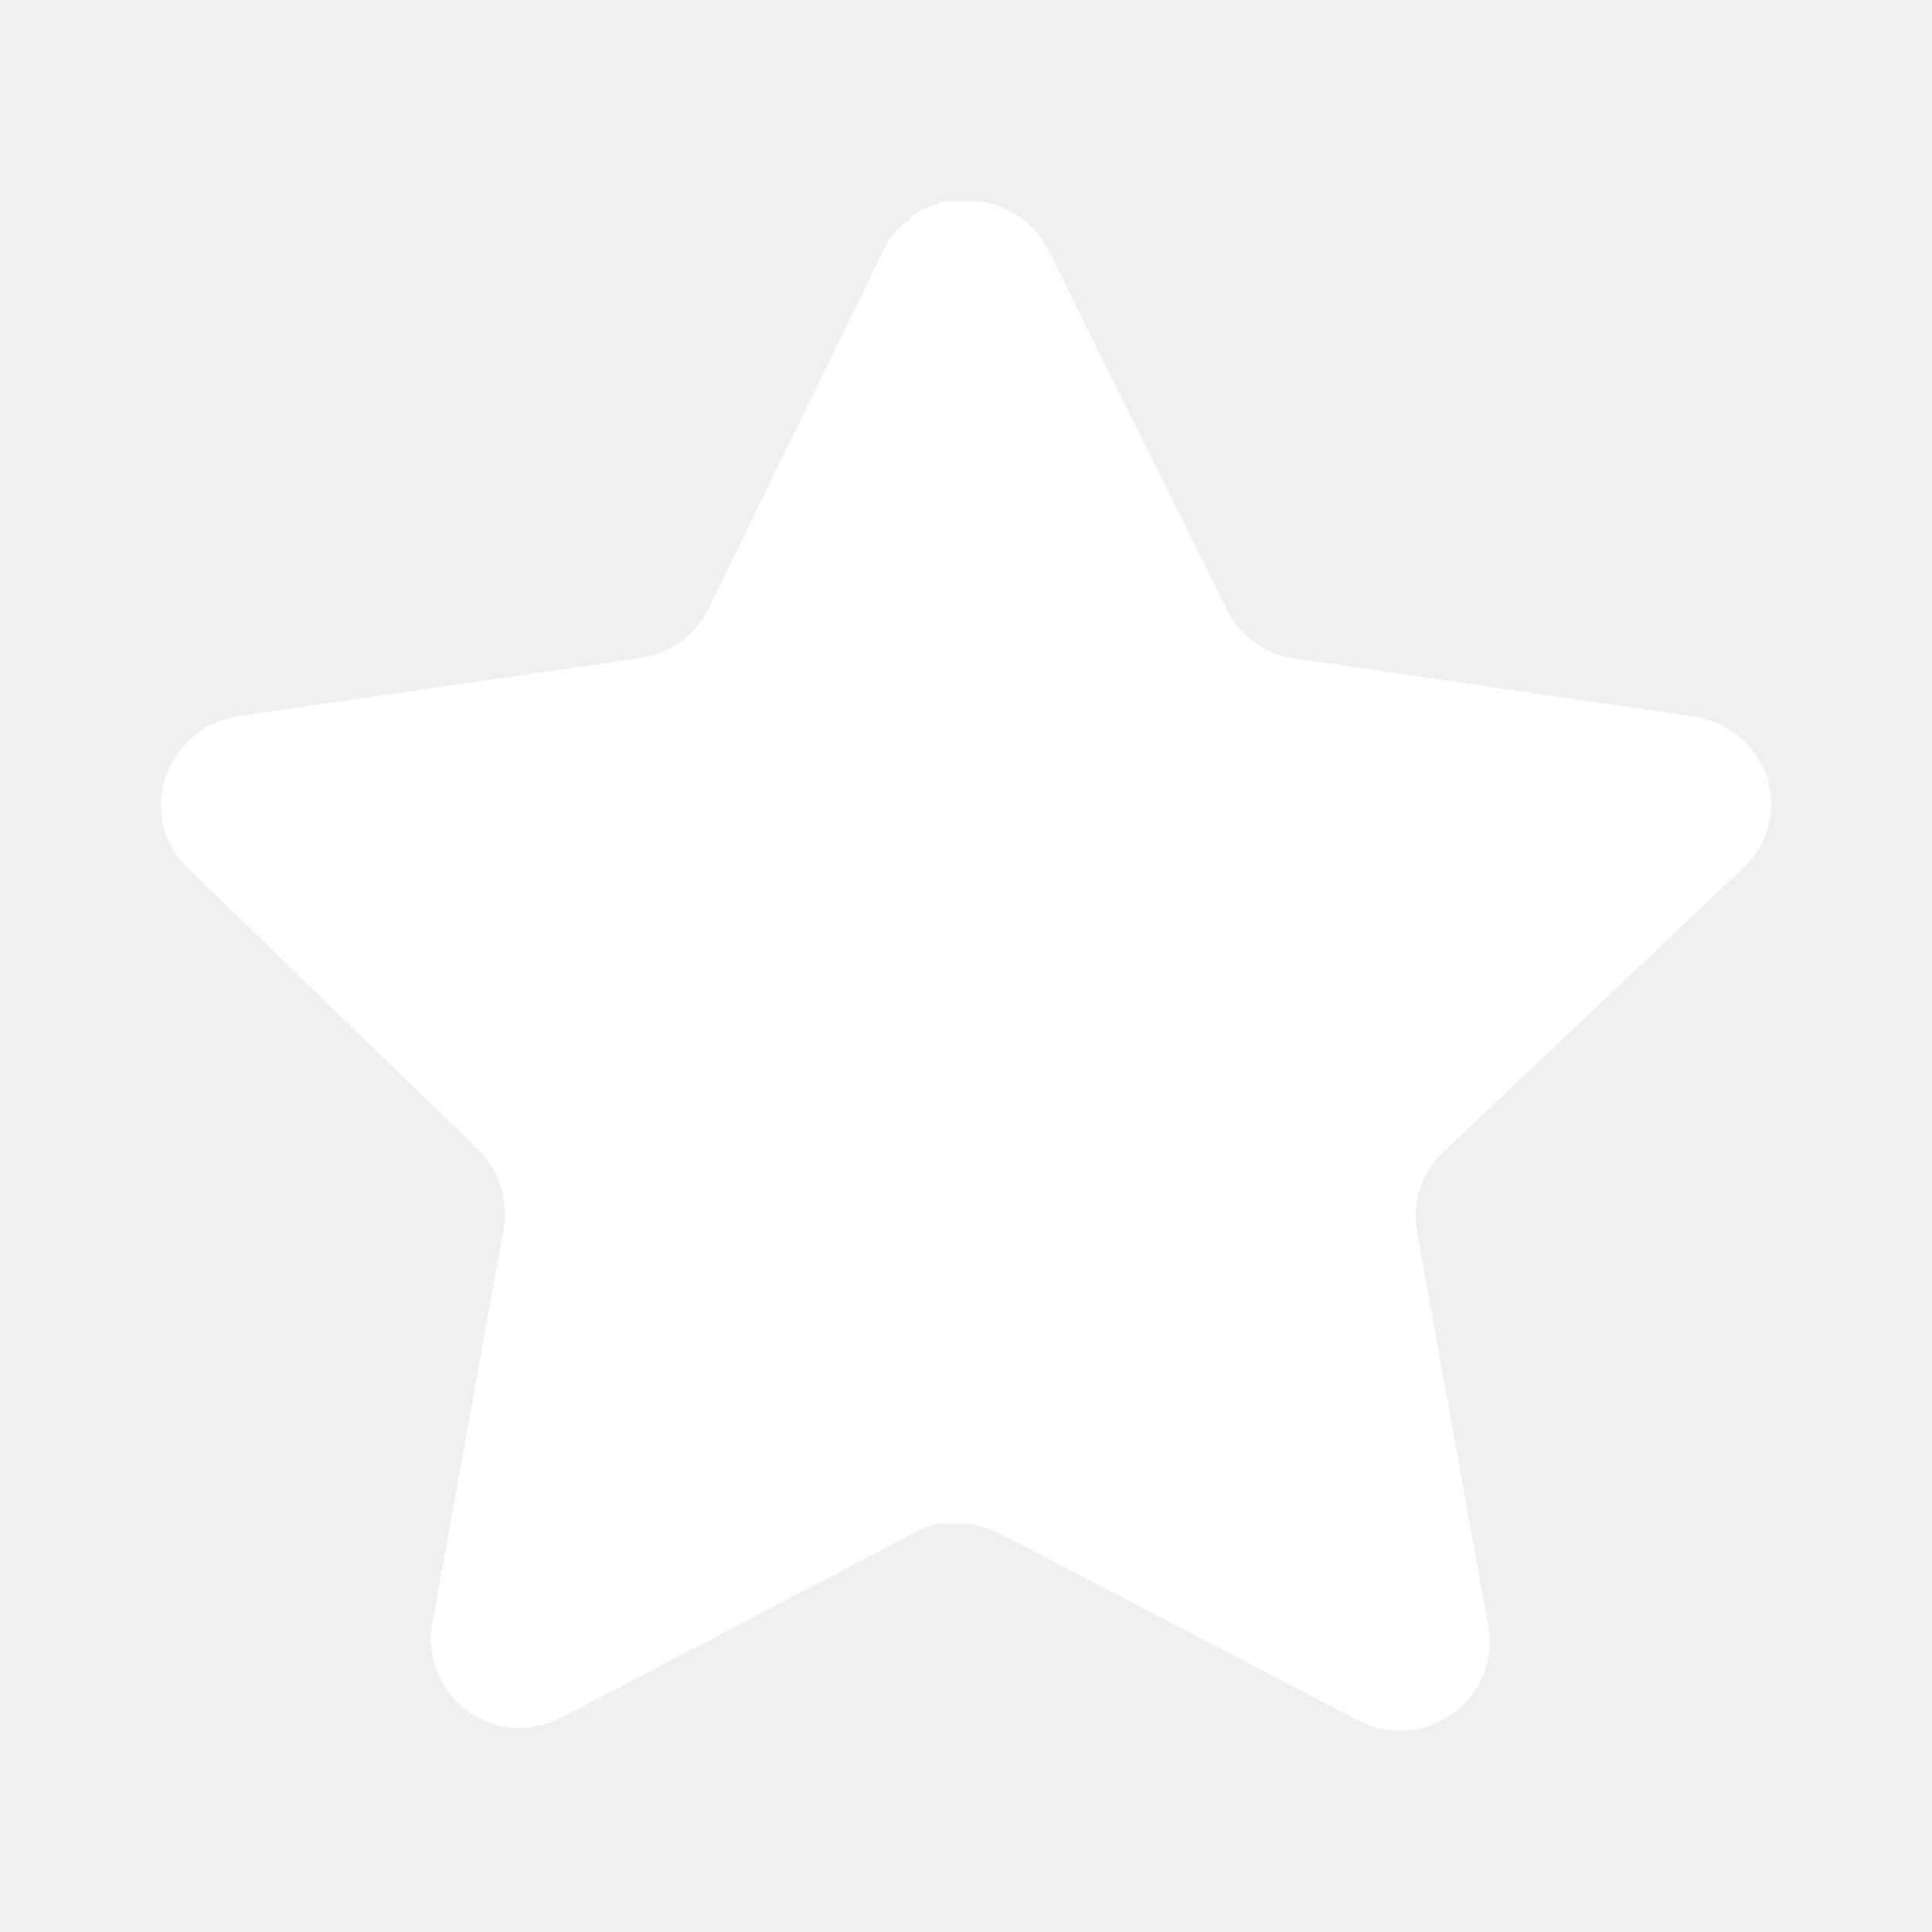
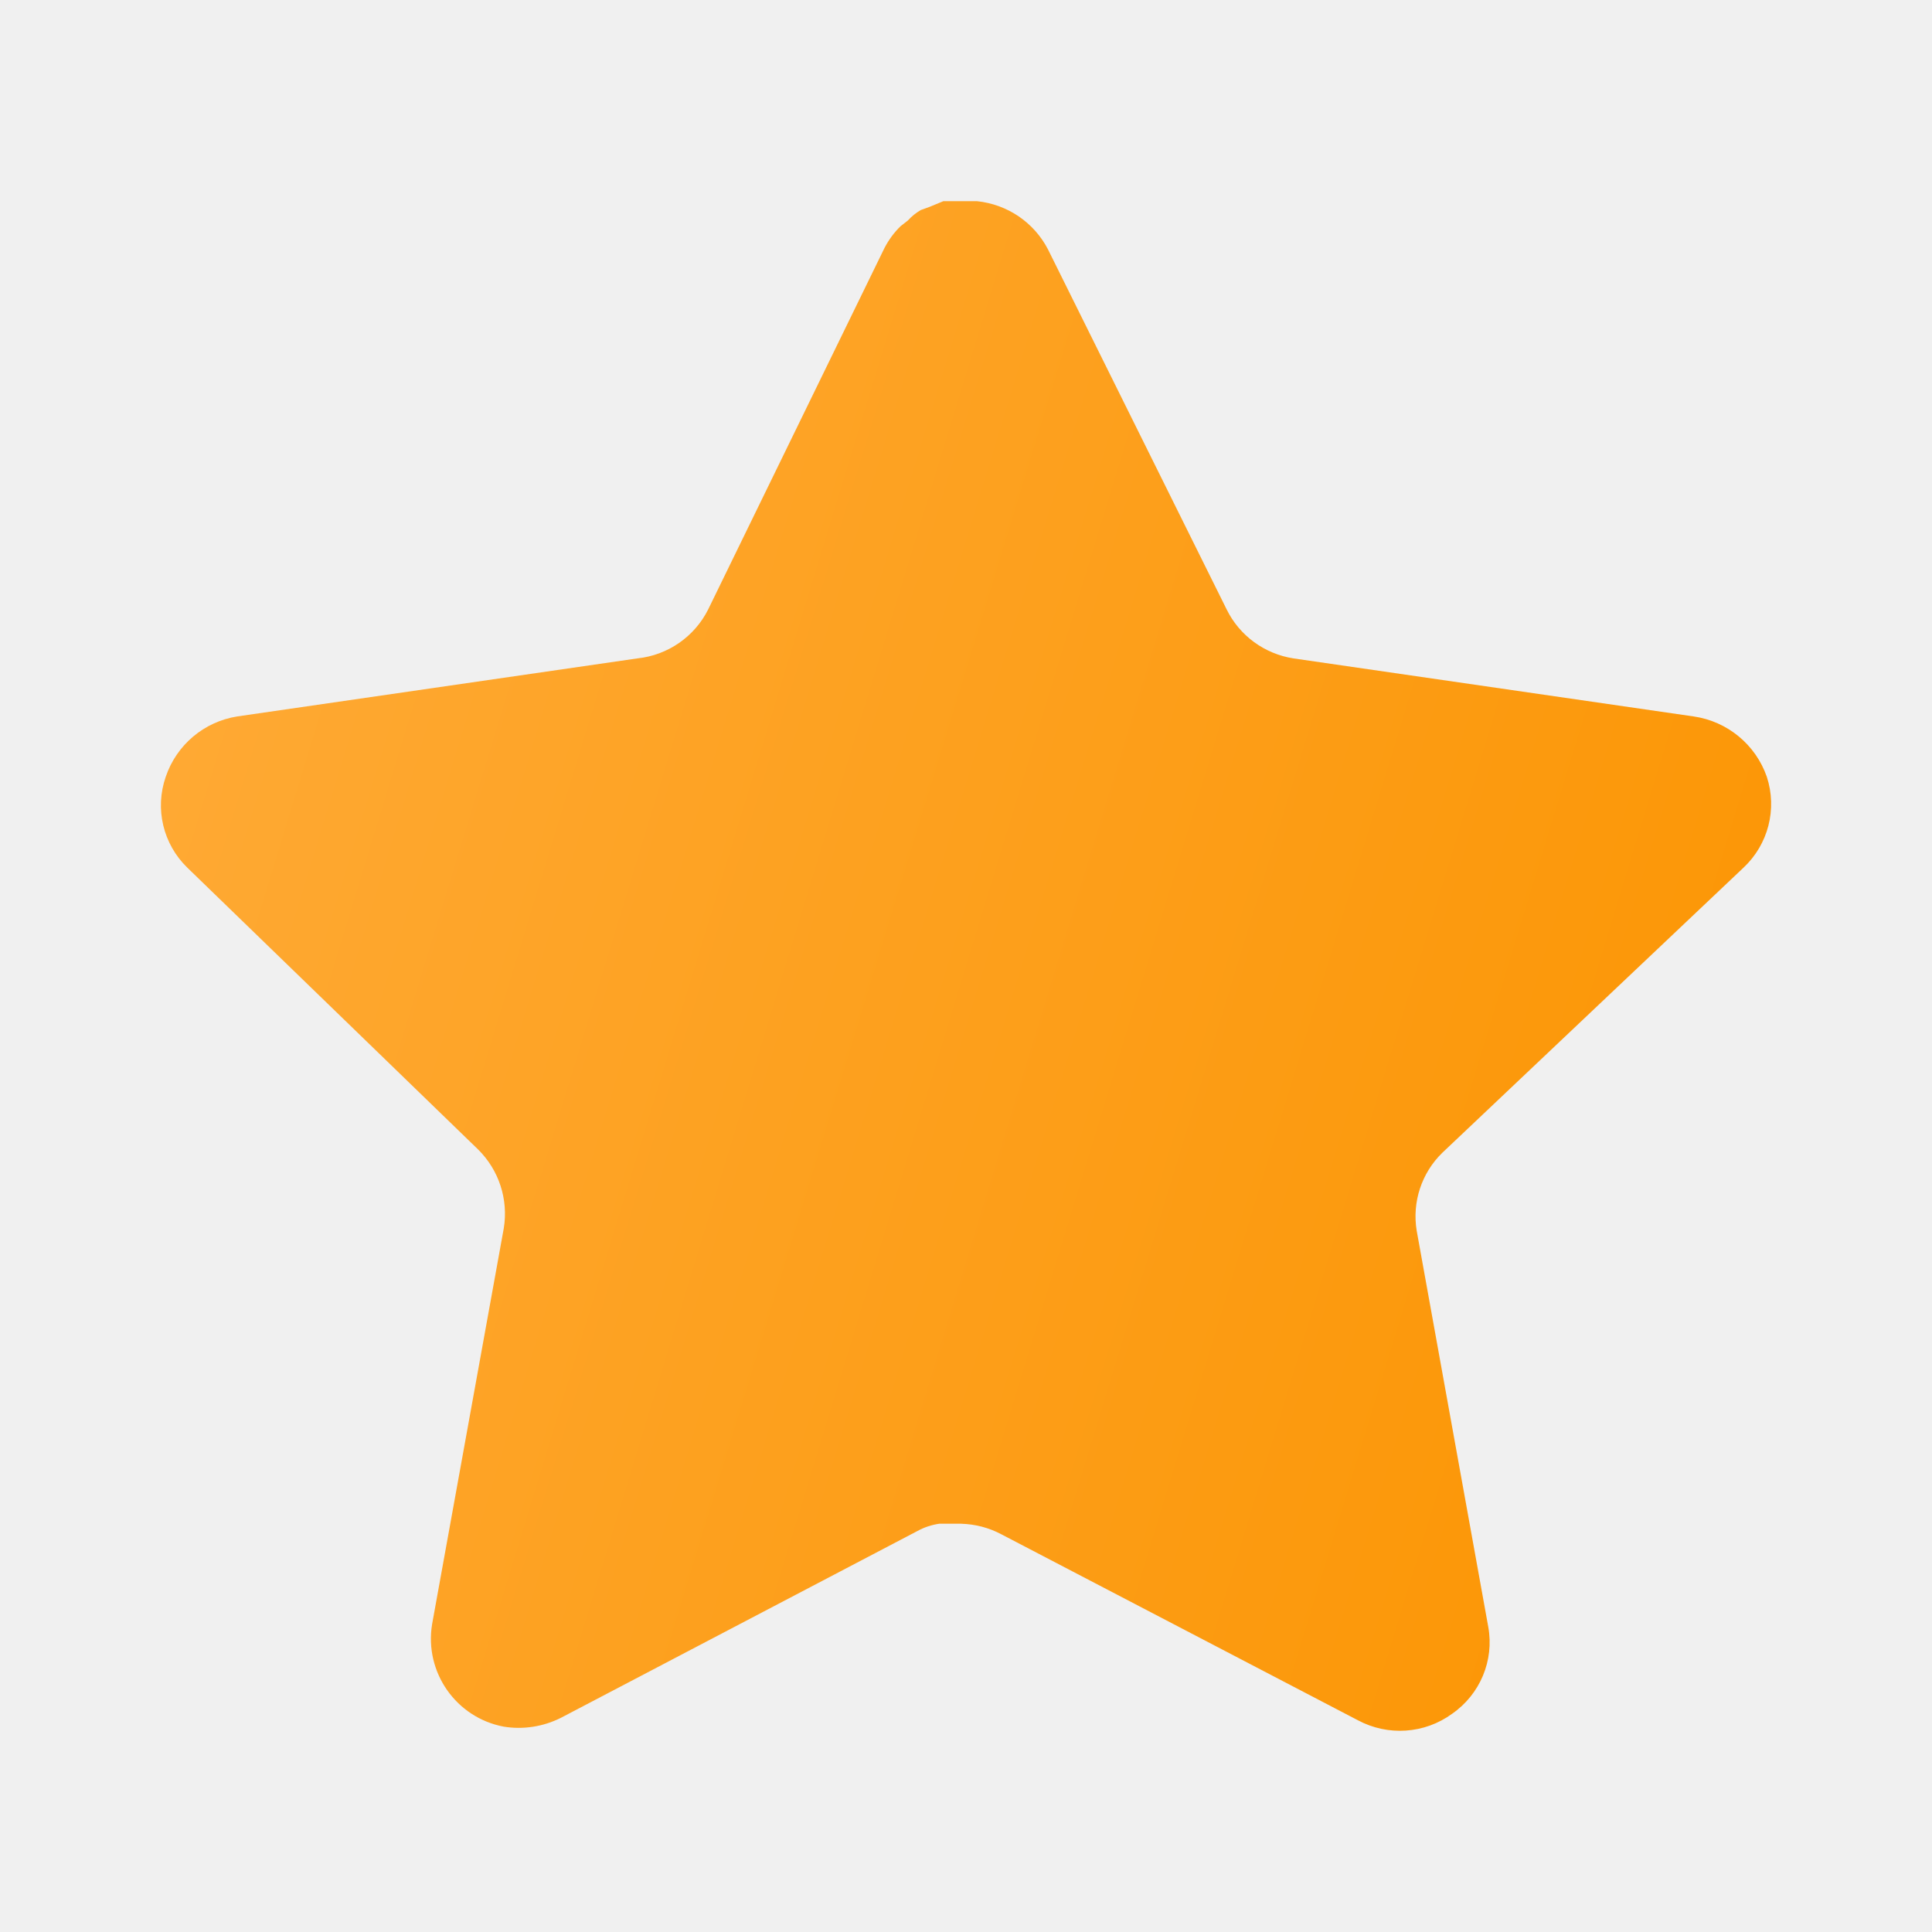
- <svg xmlns="http://www.w3.org/2000/svg" width="16" height="16" viewBox="0 0 16 16" fill="none">
-   <path d="M11.946 9.546C11.773 9.714 11.694 9.956 11.733 10.193L12.326 13.473C12.376 13.751 12.258 14.033 12.026 14.193C11.798 14.36 11.494 14.38 11.246 14.246L8.293 12.707C8.19 12.652 8.076 12.623 7.96 12.619H7.779C7.716 12.629 7.655 12.649 7.599 12.679L4.646 14.226C4.5 14.3 4.334 14.326 4.172 14.3C3.778 14.225 3.514 13.849 3.579 13.453L4.172 10.172C4.212 9.933 4.132 9.69 3.96 9.52L1.552 7.186C1.351 6.991 1.281 6.698 1.373 6.433C1.462 6.169 1.69 5.976 1.966 5.933L5.279 5.452C5.531 5.426 5.752 5.273 5.866 5.046L7.326 2.053C7.36 1.986 7.405 1.925 7.459 1.873L7.519 1.827C7.55 1.792 7.586 1.763 7.626 1.74L7.699 1.713L7.812 1.667H8.093C8.344 1.692 8.564 1.843 8.68 2.067L10.159 5.046C10.266 5.264 10.473 5.416 10.712 5.452L14.026 5.933C14.306 5.973 14.54 6.167 14.632 6.433C14.72 6.7 14.644 6.994 14.439 7.186L11.946 9.546Z" fill="white" />
+ <svg xmlns="http://www.w3.org/2000/svg" width="28" height="28" viewBox="0 0 28 28" fill="none">
+   <path d="M20.904 16.706C20.602 16.999 20.463 17.422 20.532 17.838L21.569 23.578C21.657 24.064 21.451 24.556 21.044 24.838C20.645 25.129 20.114 25.164 19.679 24.931L14.512 22.236C14.332 22.14 14.133 22.089 13.929 22.083H13.612C13.503 22.099 13.395 22.134 13.297 22.188L8.129 24.896C7.874 25.024 7.584 25.07 7.301 25.024C6.61 24.894 6.149 24.236 6.262 23.541L7.301 17.802C7.37 17.383 7.231 16.957 6.929 16.659L2.716 12.576C2.363 12.234 2.241 11.721 2.402 11.258C2.558 10.796 2.957 10.459 3.439 10.383L9.237 9.542C9.678 9.496 10.066 9.228 10.264 8.831L12.819 3.593C12.88 3.476 12.958 3.369 13.052 3.278L13.157 3.196C13.212 3.135 13.275 3.085 13.345 3.044L13.472 2.998L13.671 2.916H14.162C14.601 2.962 14.987 3.224 15.189 3.616L17.777 8.831C17.964 9.213 18.327 9.477 18.746 9.542L24.544 10.383C25.034 10.453 25.444 10.791 25.606 11.258C25.759 11.726 25.627 12.239 25.267 12.576L20.904 16.706Z" fill="url(#paint0_linear_388_13046)" />
+   <defs>
+     <linearGradient id="paint0_linear_388_13046" x1="25.668" y1="25.084" x2="-1.869" y2="16.679" gradientUnits="userSpaceOnUse">
+       <stop stop-color="#FB9400" />
+       <stop offset="1" stop-color="#FFAB38" />
+     </linearGradient>
+   </defs>
</svg>
